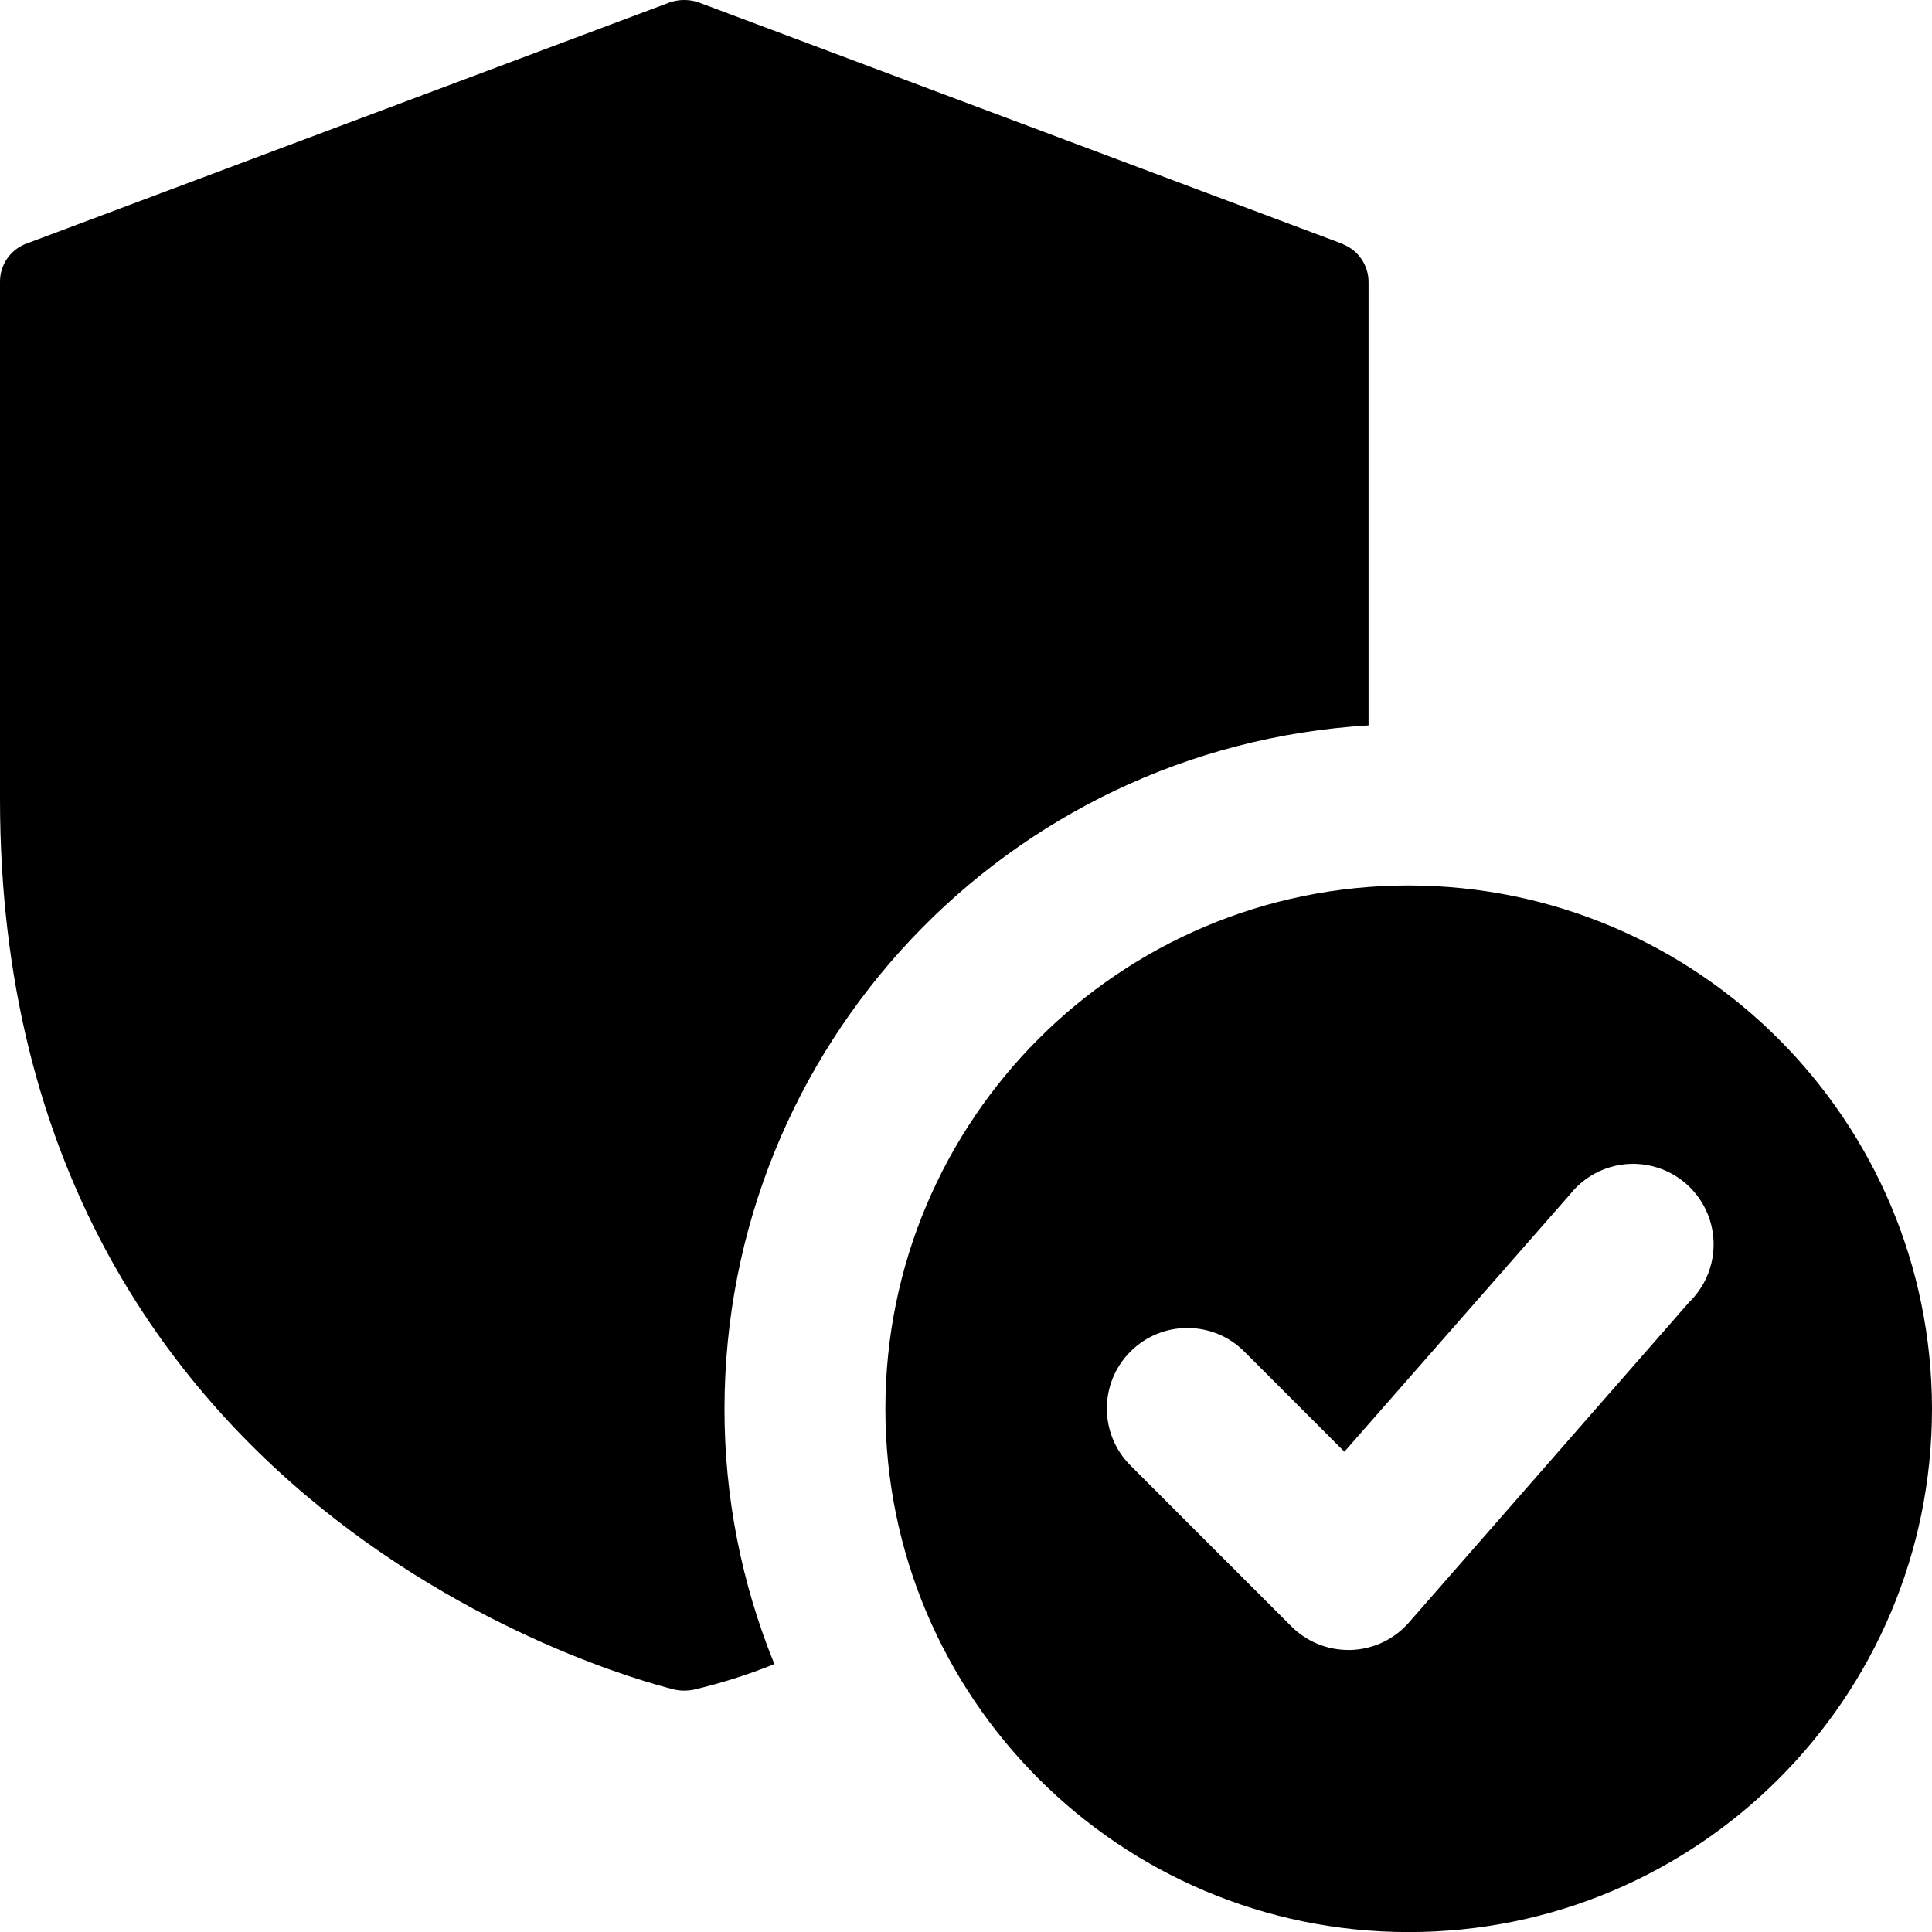
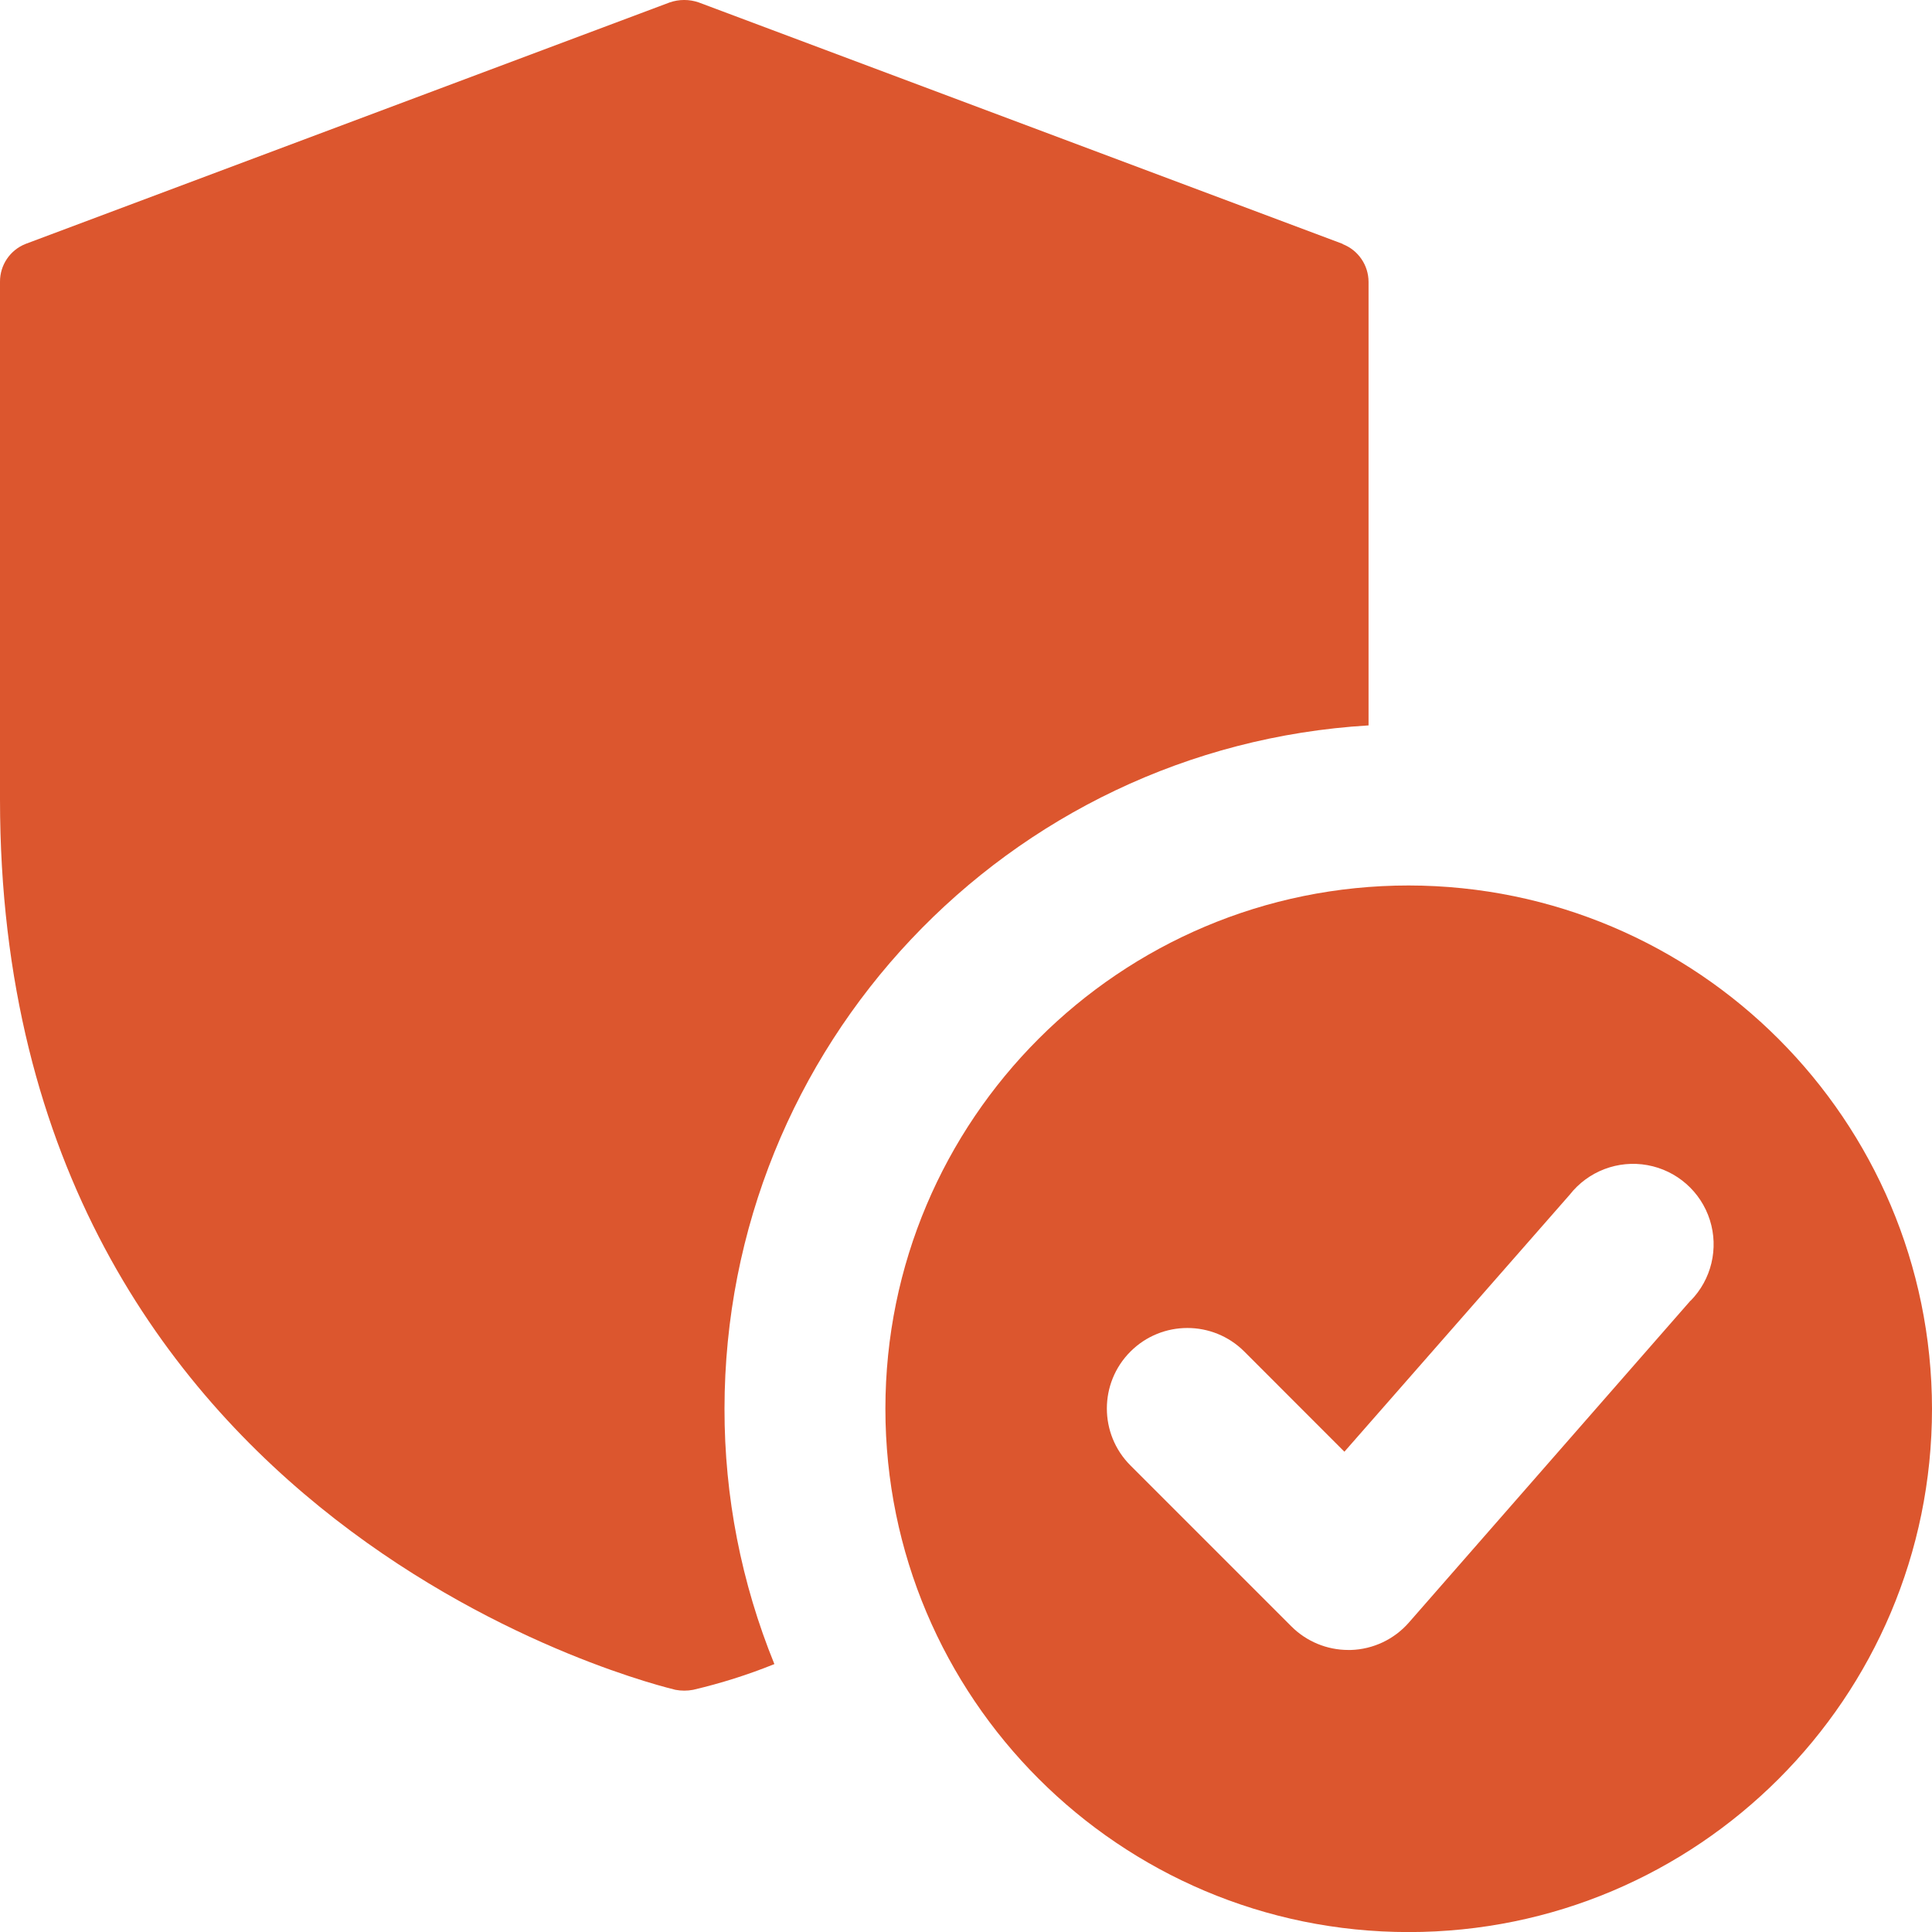
<svg xmlns="http://www.w3.org/2000/svg" viewBox="0 0 256 256">
-   <path class="fill-secondary" d="M186.67 117.33A69.34 69.34 0 10256 186.68a69.43 69.43 0 00-69.33-69.35zm37.34 55L186.68 215a10.65 10.65 0 01-7.68 3.63h-.35a10.67 10.67 0 01-7.53-3.12l-21.33-21.33a10.67 10.67 0 0115.09-15.09l13.26 13.27L208 158.3a10.67 10.67 0 1116 14.07z" />
-   <path class="fill-primary" d="M177.92 32.32L92.58.32a5.88 5.88 0 00-3.84 0l-85.35 32a5.36 5.36 0 00-3.39 5v68.59c0 97.28 88.64 117.76 89.5 118a6.28 6.28 0 002.34 0 73.48 73.48 0 0010.77-3.41A89.34 89.34 0 0196 186.68a90.78 90.78 0 0185.34-90.56V37.35a5.38 5.38 0 00-3.42-5z" />
+   <path fill="#dc562e" d="M186.67 117.33A69.34 69.34 0 10256 186.68a69.43 69.43 0 00-69.33-69.35zm37.34 55L186.68 215a10.65 10.65 0 01-7.68 3.63h-.35a10.67 10.67 0 01-7.53-3.12l-21.33-21.33a10.67 10.67 0 0115.09-15.09l13.26 13.27L208 158.3a10.67 10.67 0 1116 14.07z" />
+   <path fill="#dc562e" d="M177.92 32.32L92.58.32a5.88 5.88 0 00-3.84 0l-85.35 32a5.36 5.36 0 00-3.39 5v68.59c0 97.28 88.64 117.76 89.5 118a6.28 6.28 0 002.34 0 73.48 73.48 0 0010.77-3.41A89.34 89.34 0 0196 186.68a90.78 90.78 0 0185.34-90.56V37.35a5.38 5.38 0 00-3.42-5z" />
</svg>
